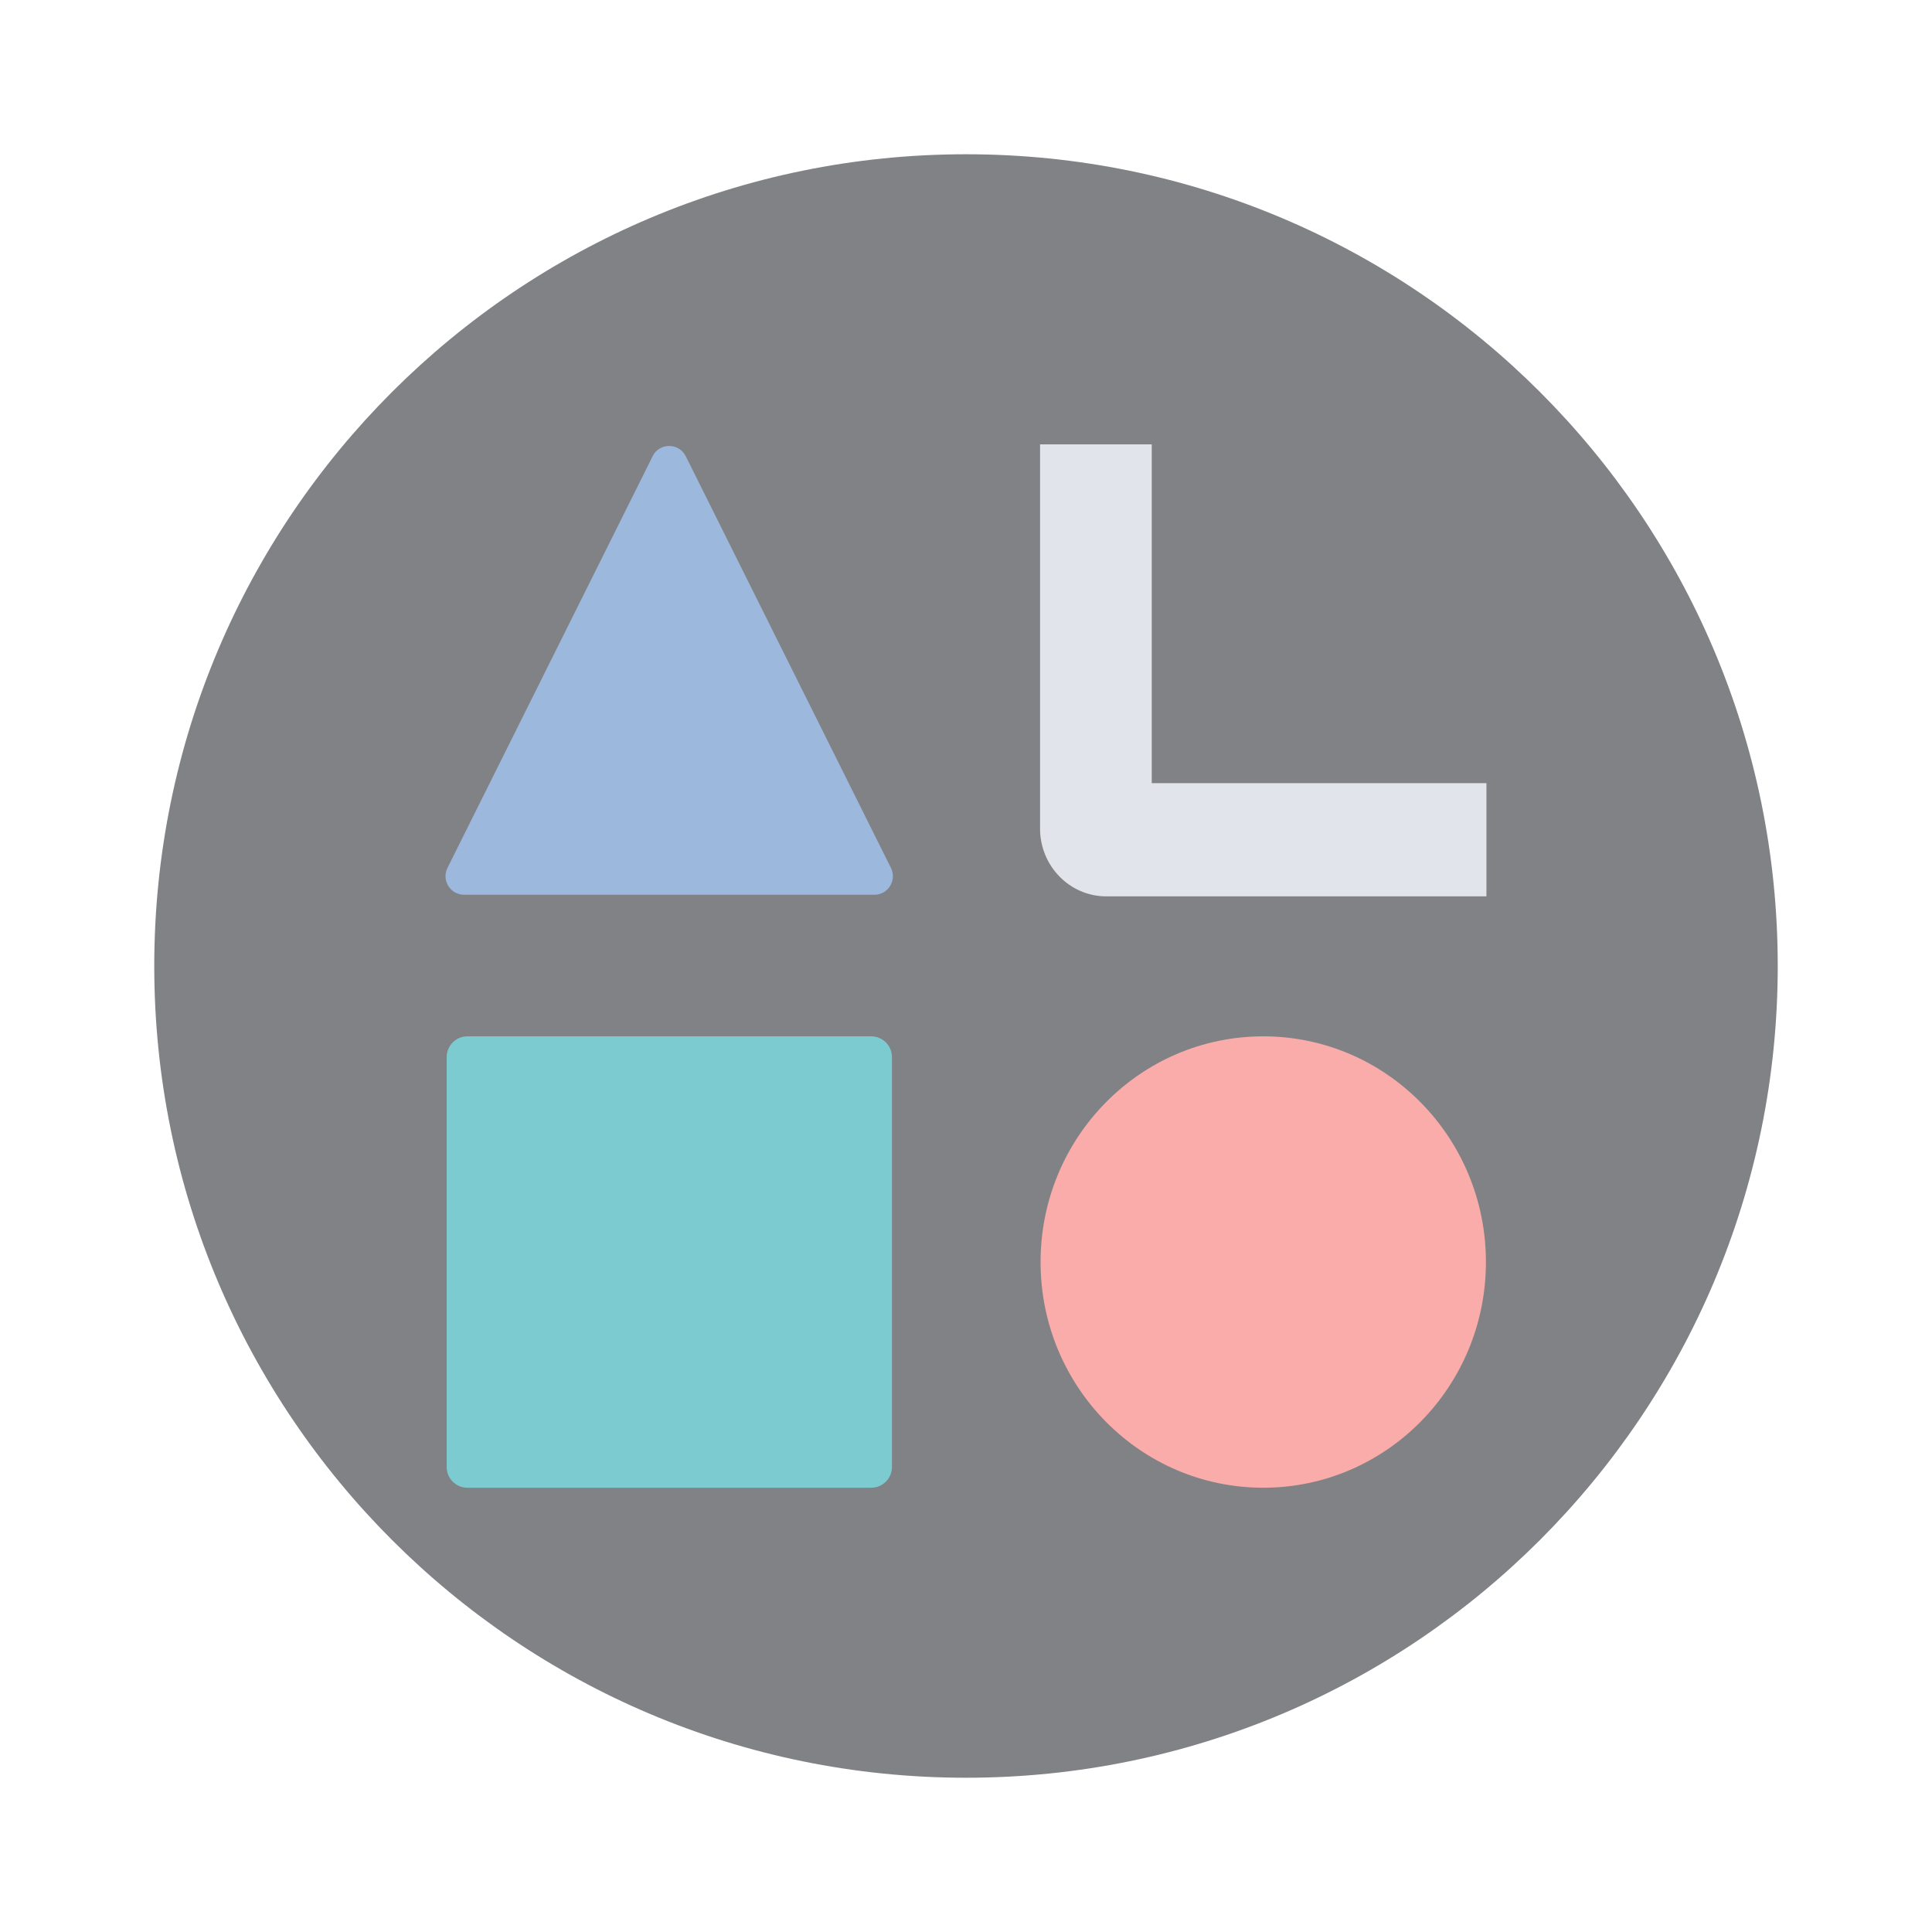
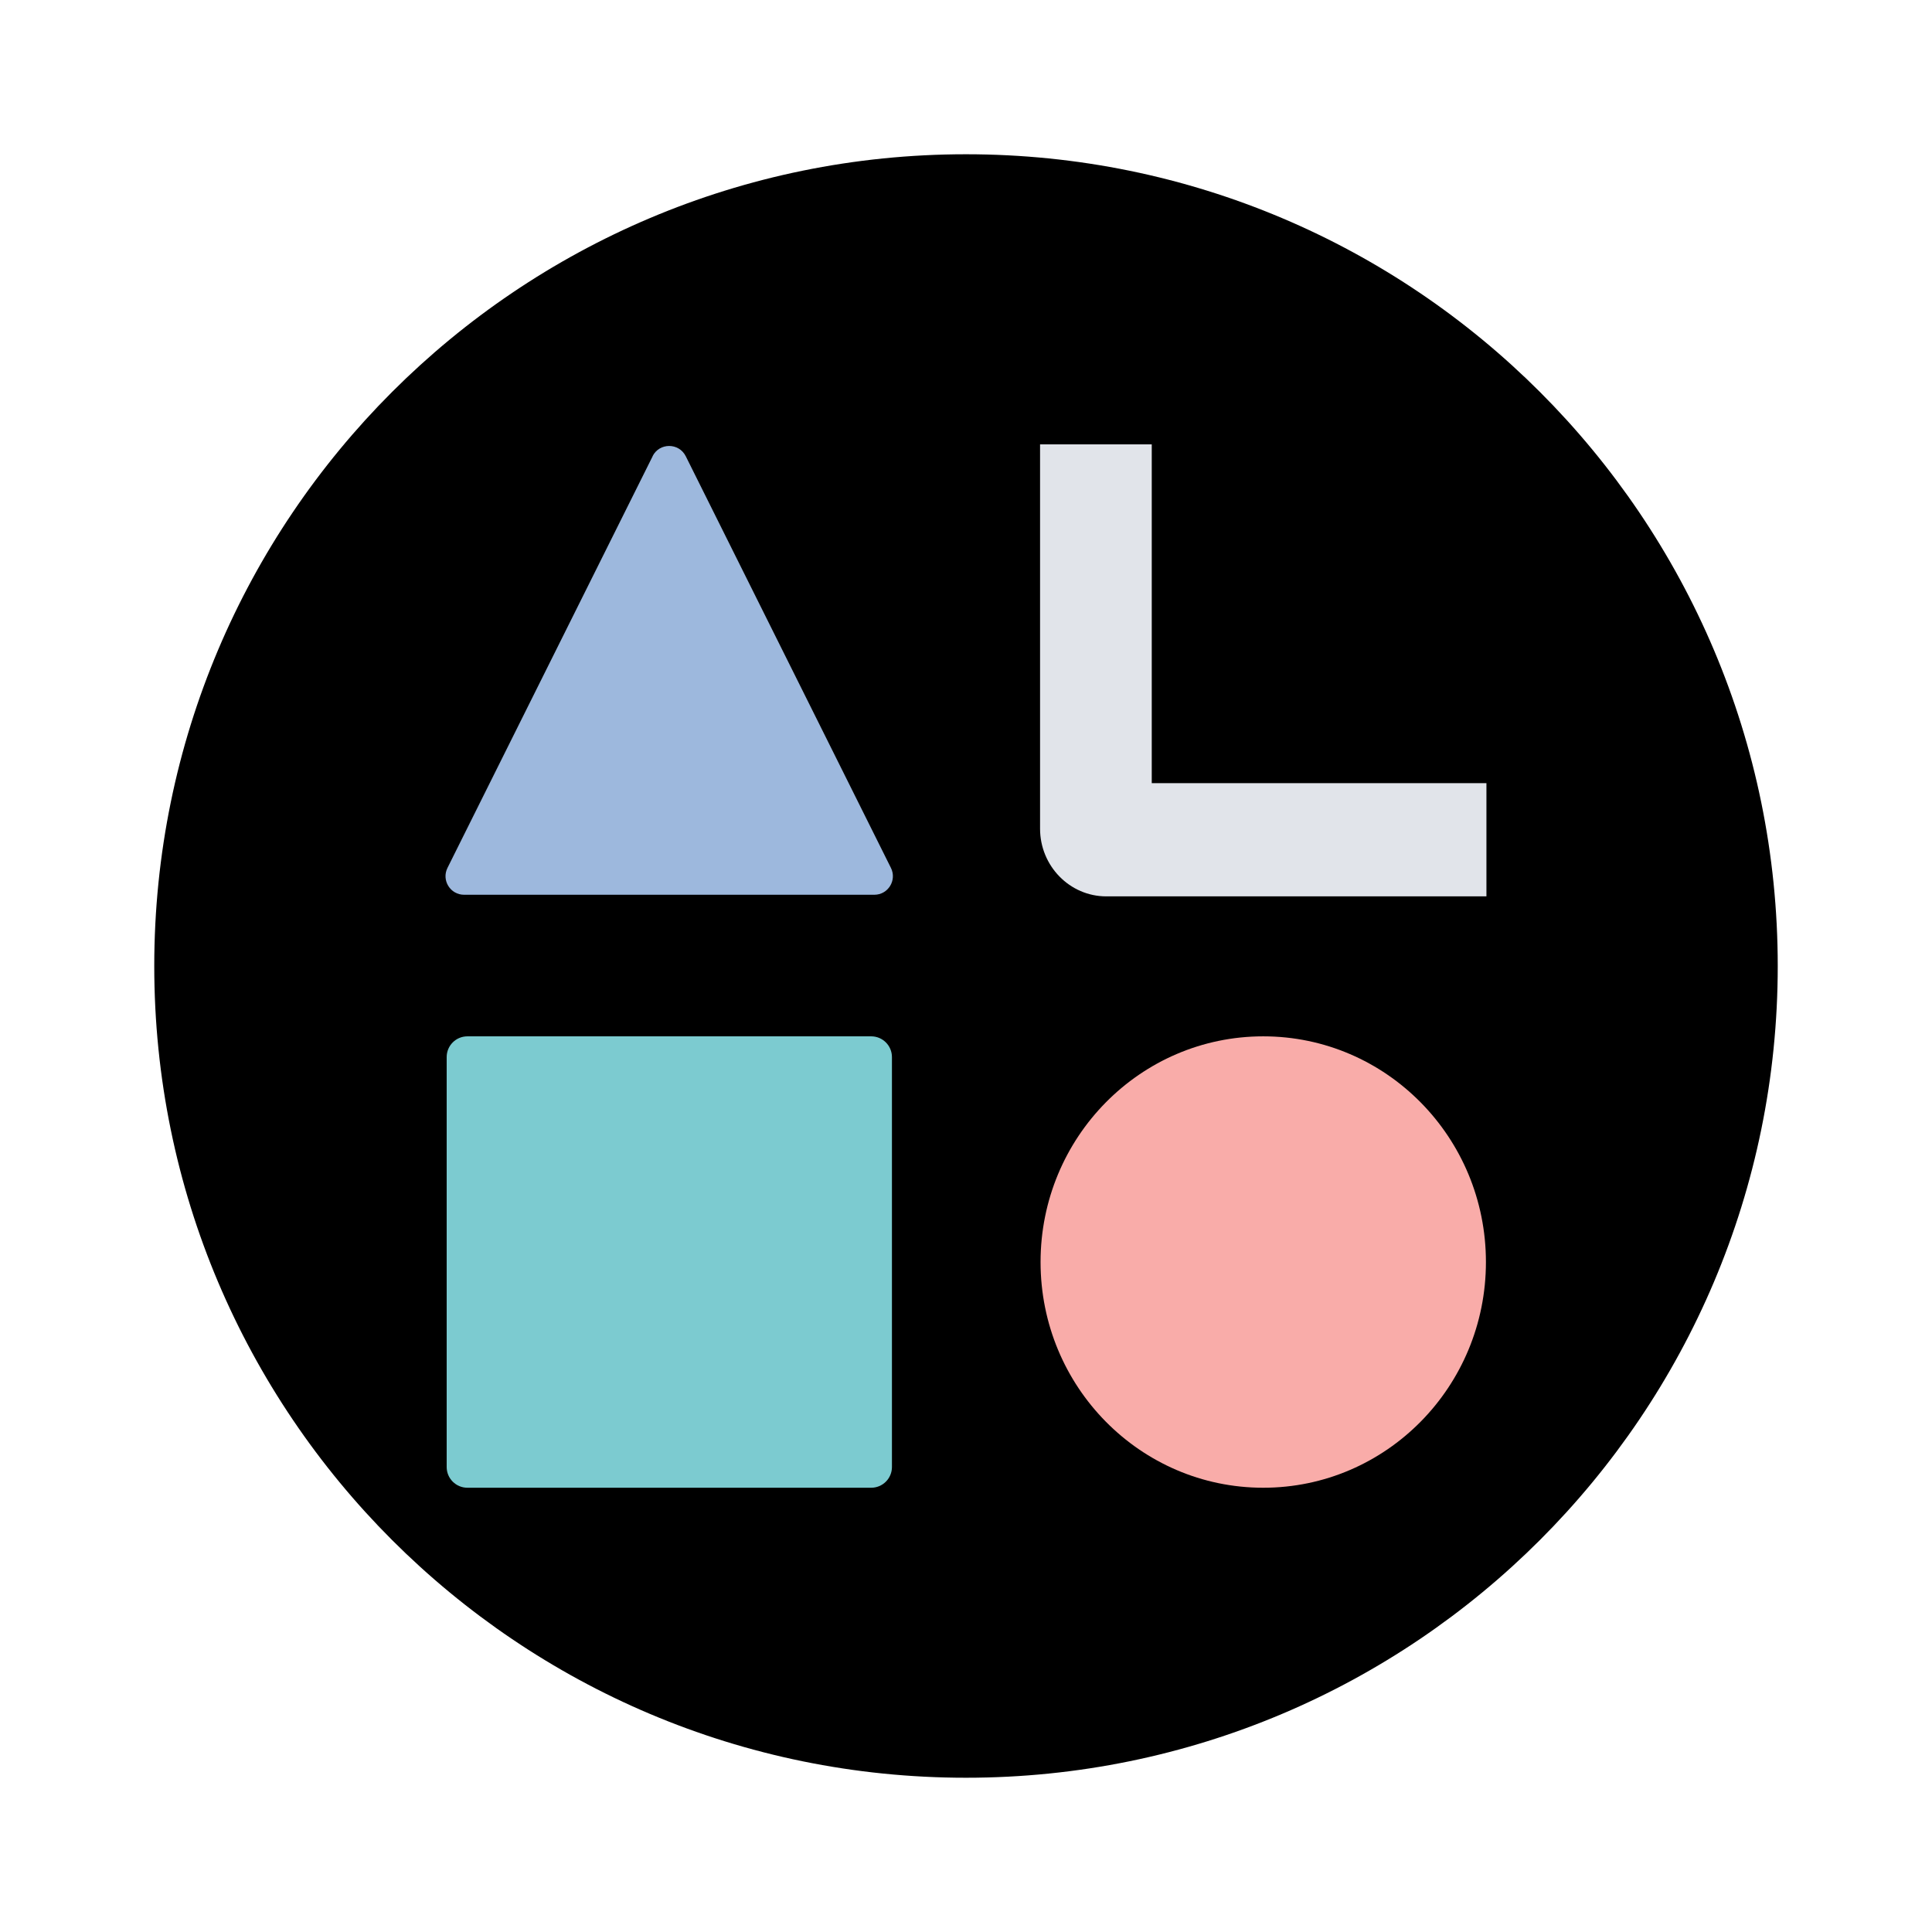
<svg xmlns="http://www.w3.org/2000/svg" id="Layer_1" version="1.1" viewBox="0 0 192 192">
  <defs>
    <style>
      .st0 {
        fill: #7ccbd0;
      }

      .st1 {
-         fill: #808285;
+         fill: #f9aca9;
      }

      .st2 {
-         fill: #f9aca9;
+         fill: #e1e4ea;
      }

      .st3 {
-         fill: #e1e4ea;
-       }
- 
-       .st4 {
        fill: #9db8dd;
      }
    </style>
  </defs>
-   <circle class="st1" cx="96" cy="96" r="80.67" />
+   <circle cx="96" cy="96" r="80.67" />
  <g id="_x35_12">
    <rect class="st0" x="44.39" y="102.99" width="44.25" height="44.86" rx="2.06" ry="2.06" />
-     <ellipse class="st2" cx="125.54" cy="125.42" rx="22.13" ry="22.43" />
-     <path class="st4" d="M64.86,45.34l-20.39,40.91c-.61,1.23.28,2.67,1.65,2.67h40.77c1.37,0,2.26-1.44,1.65-2.67l-20.39-40.91c-.68-1.36-2.62-1.36-3.3,0Z" />
-     <path class="st3" d="M147.72,89.08h-37.78c-3.63,0-6.58-3.02-6.58-6.73v-38.19h11.1v33.67h33.26v11.26Z" />
+     <ellipse class="st1" cx="125.54" cy="125.42" rx="22.13" ry="22.43" />
+     <path class="st3" d="M64.86,45.34l-20.39,40.91c-.61,1.23.28,2.67,1.65,2.67h40.77c1.37,0,2.26-1.44,1.65-2.67l-20.39-40.91c-.68-1.36-2.62-1.36-3.3,0h.01Z" />
+     <path class="st2" d="M147.72,89.08h-37.78c-3.63,0-6.58-3.02-6.58-6.73v-38.19h11.1v33.67h33.26v11.26h0Z" />
  </g>
</svg>
